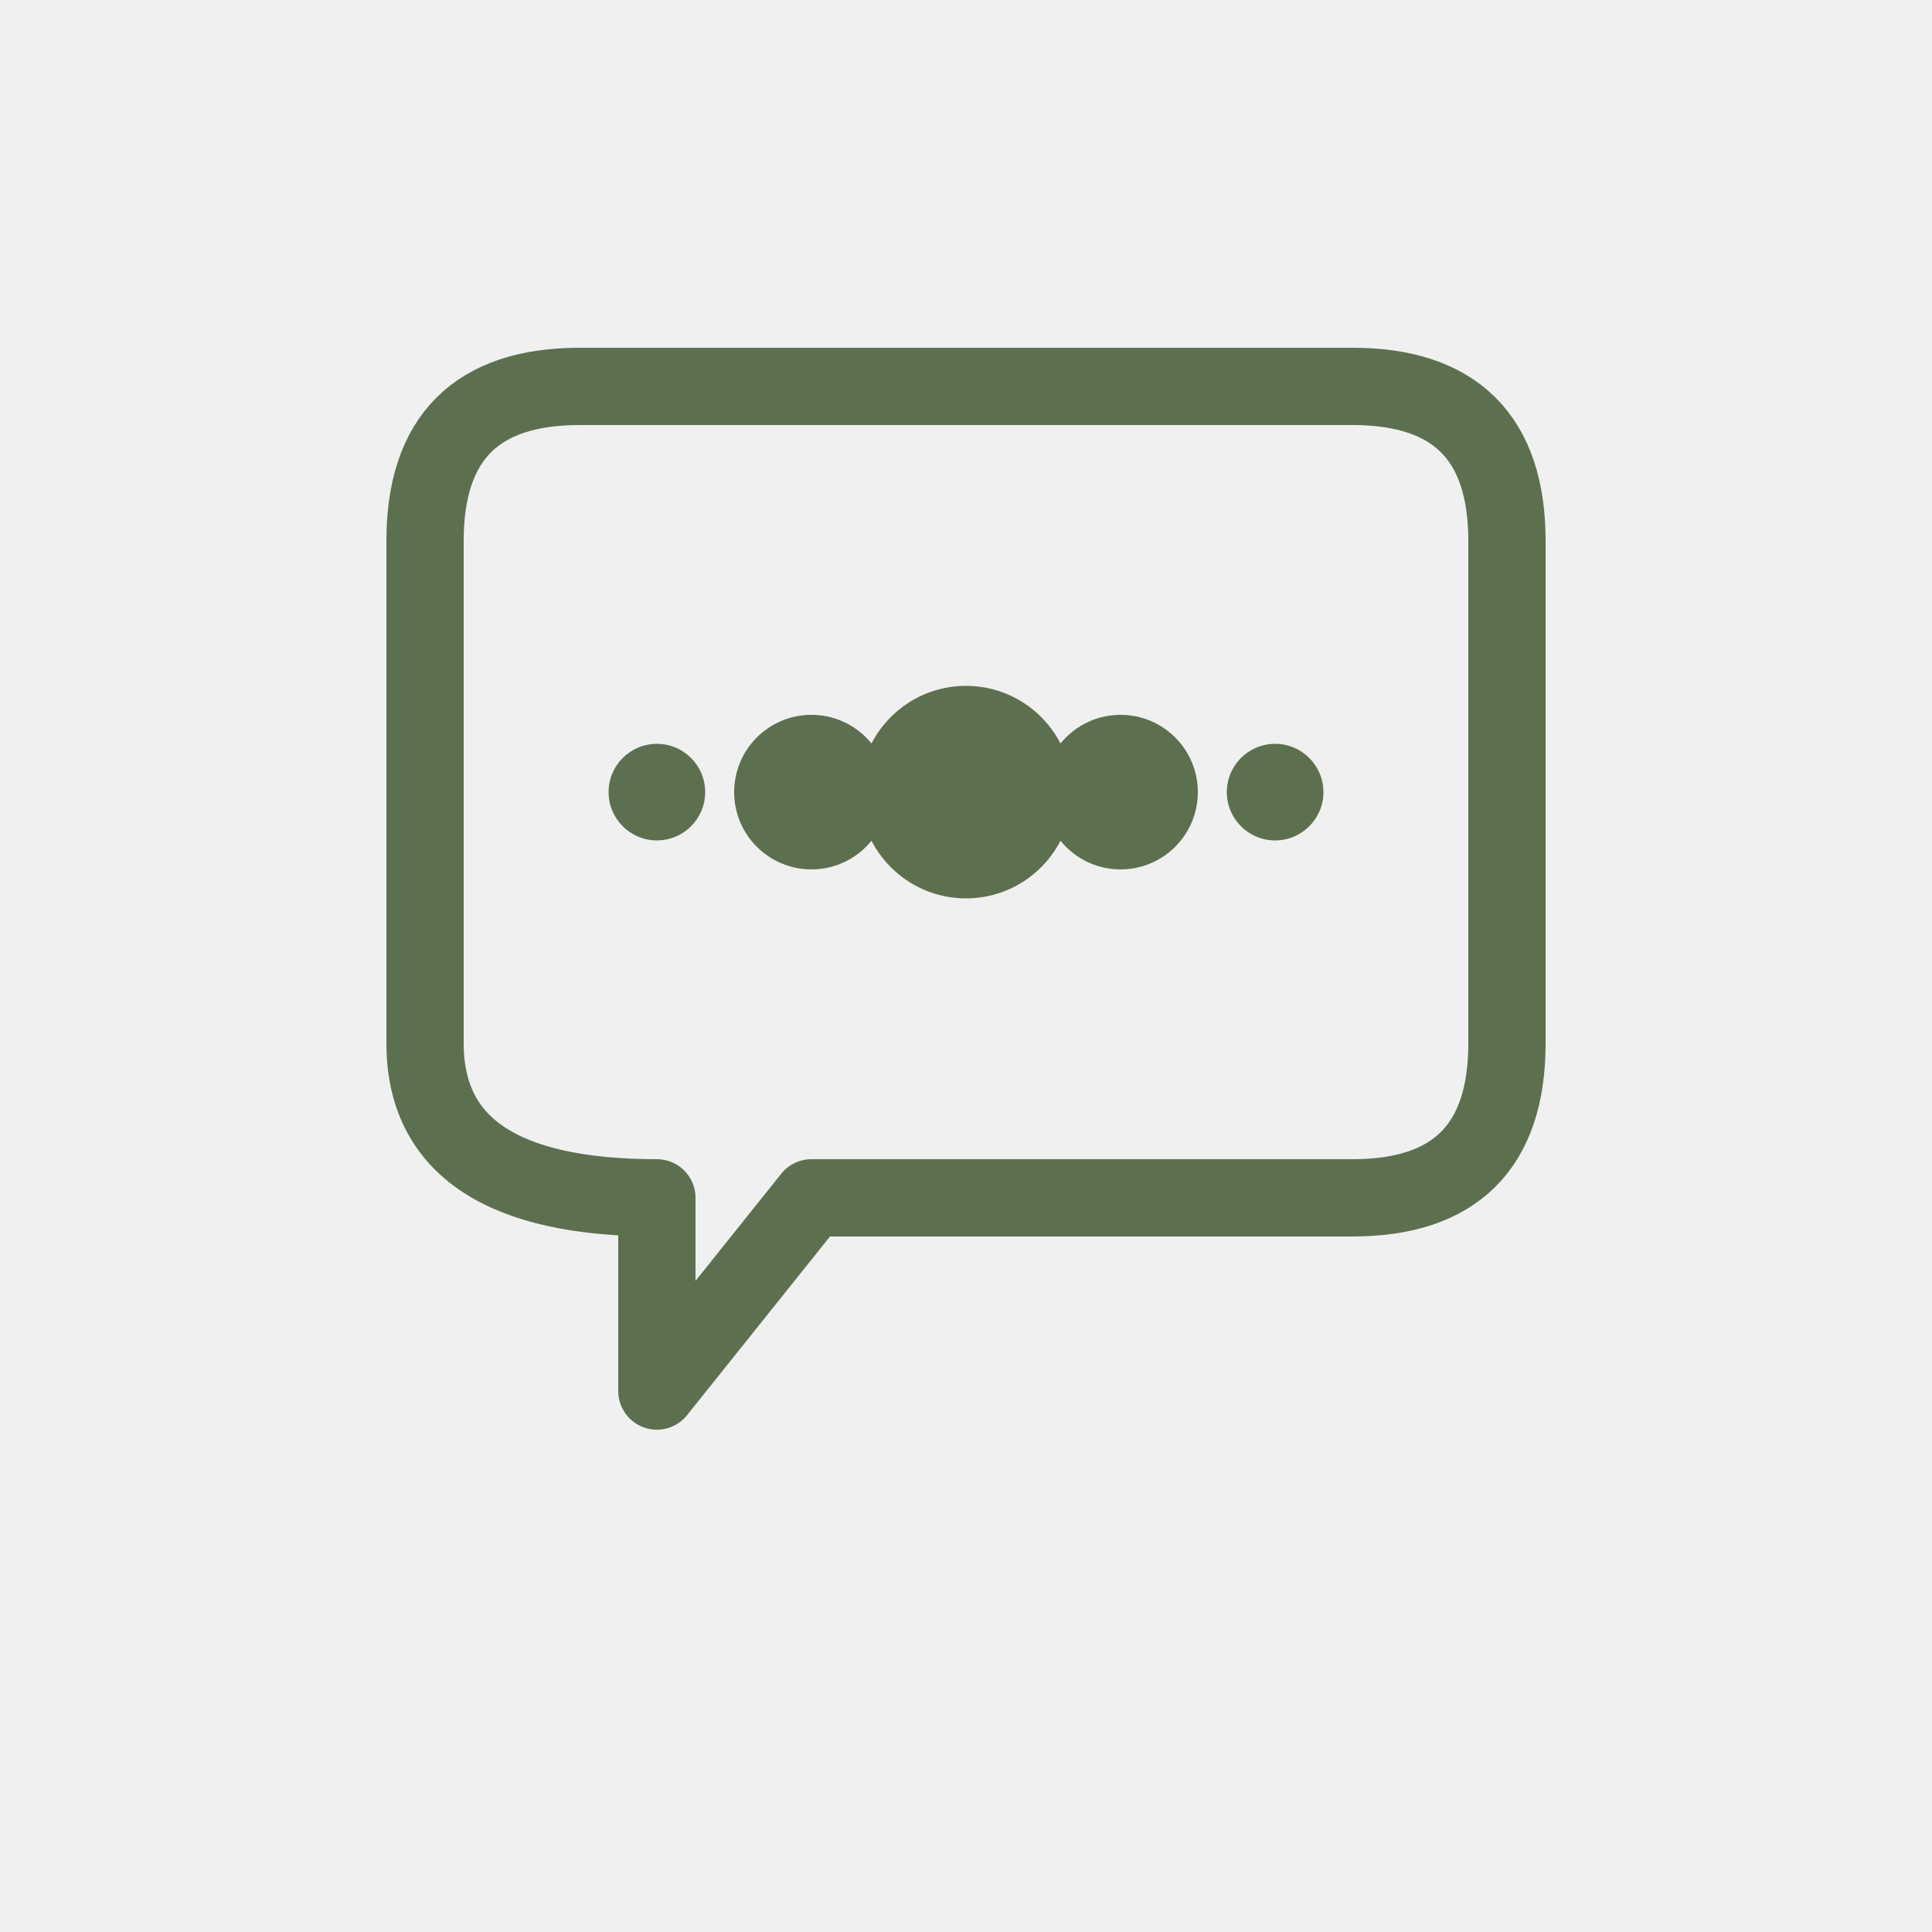
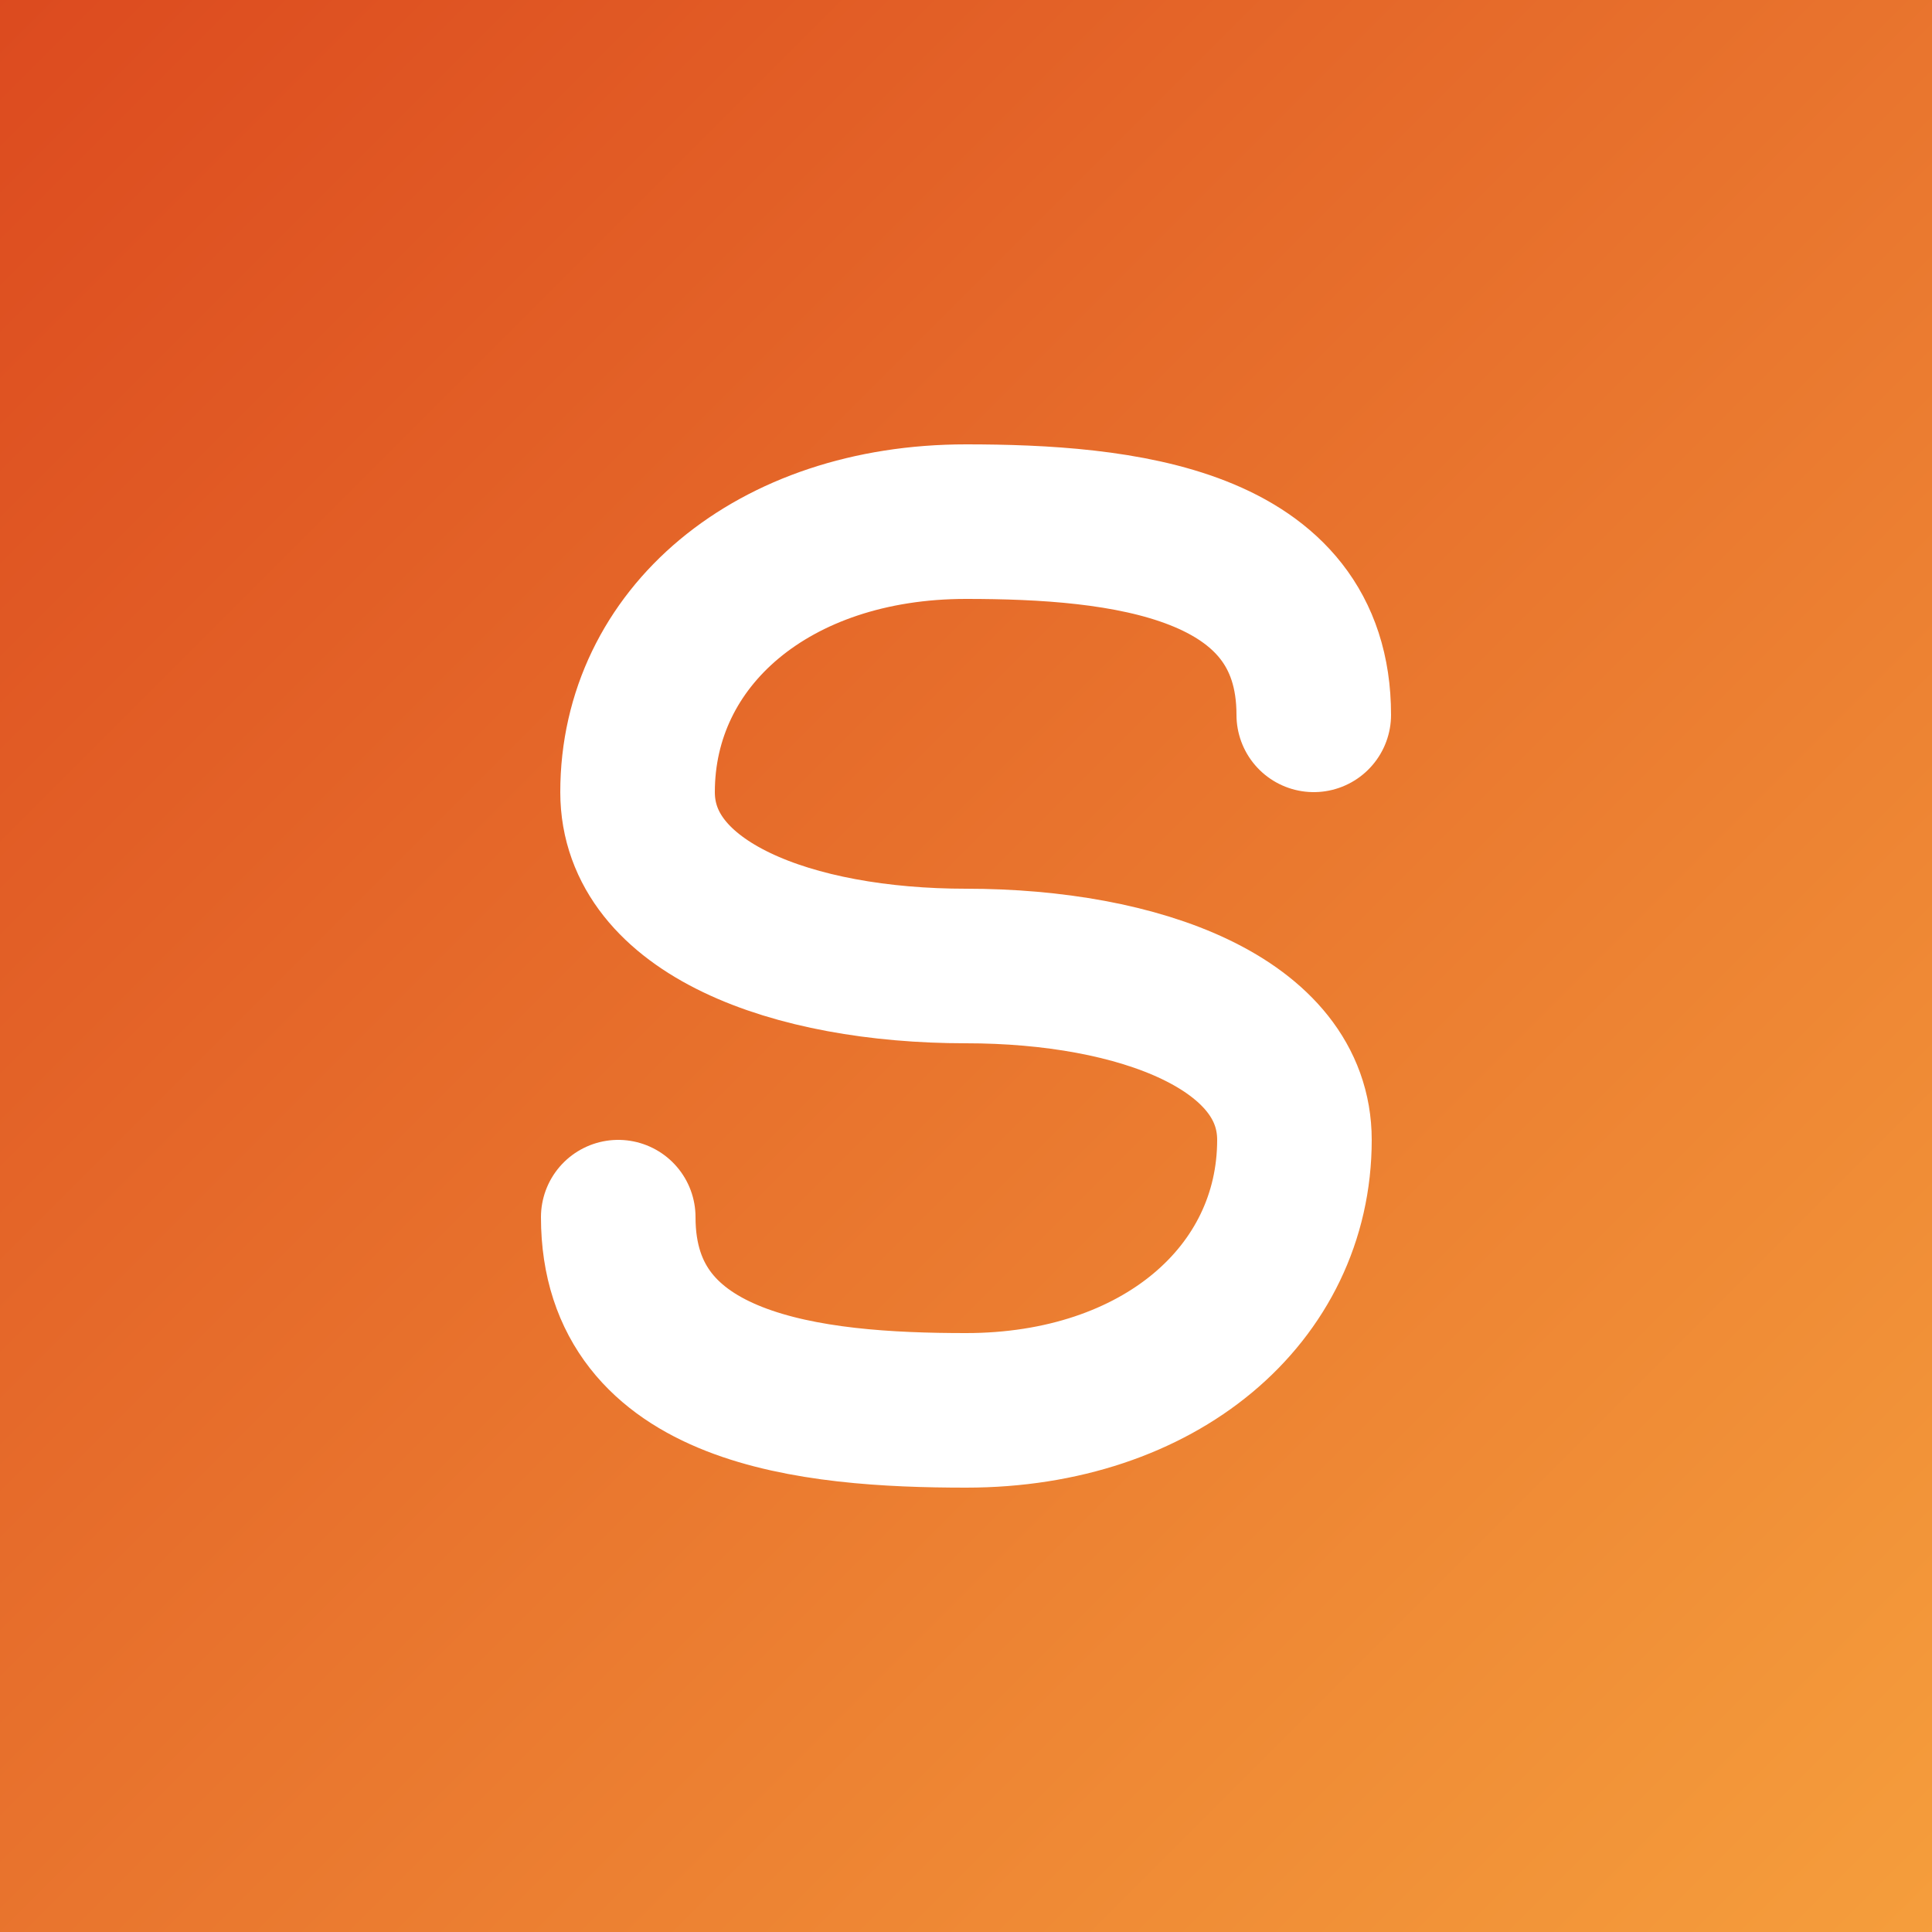
<svg xmlns="http://www.w3.org/2000/svg" viewBox="0 0 100 100">
-   <path d="M 22 28 Q 22 20, 30 20 L 70 20 Q 78 20, 78 28 L 78 54 Q 78 62, 70 62 L 42 62 L 34 72 L 34 62 Q 22 62, 22 54 Z" fill="none" stroke="#5c7050" stroke-width="4" stroke-linejoin="round" />
-   <g fill="#5c7050">
-     <circle cx="34" cy="41" r="2.5" />
-     <circle cx="42" cy="41" r="4" />
-     <circle cx="50" cy="41" r="5.5" />
-     <circle cx="58" cy="41" r="4" />
-     <circle cx="66" cy="41" r="2.5" />
-   </g>
+   <defs>
+     <linearGradient id="scribixApple" x1="0" y1="0" x2="1" y2="1">
+       <stop offset="0" stop-color="#dc4a1f" />
+       <stop offset="1" stop-color="#f59e3c" />
+     </linearGradient>
+   </defs>
+   <rect x="0" y="0" width="100" height="100" fill="url(#scribixApple)" />
+   <path d="M 68 37 C 68 28 58 27 50 27 C 40 27 33 33 33 41 C 33 47 41 50 50 50 C 59 50 67 53 67 59 C 67 67 60 73 50 73 C 42 73 32 72 32 63" fill="none" stroke="#ffffff" stroke-width="8" stroke-linecap="round" />
</svg>
